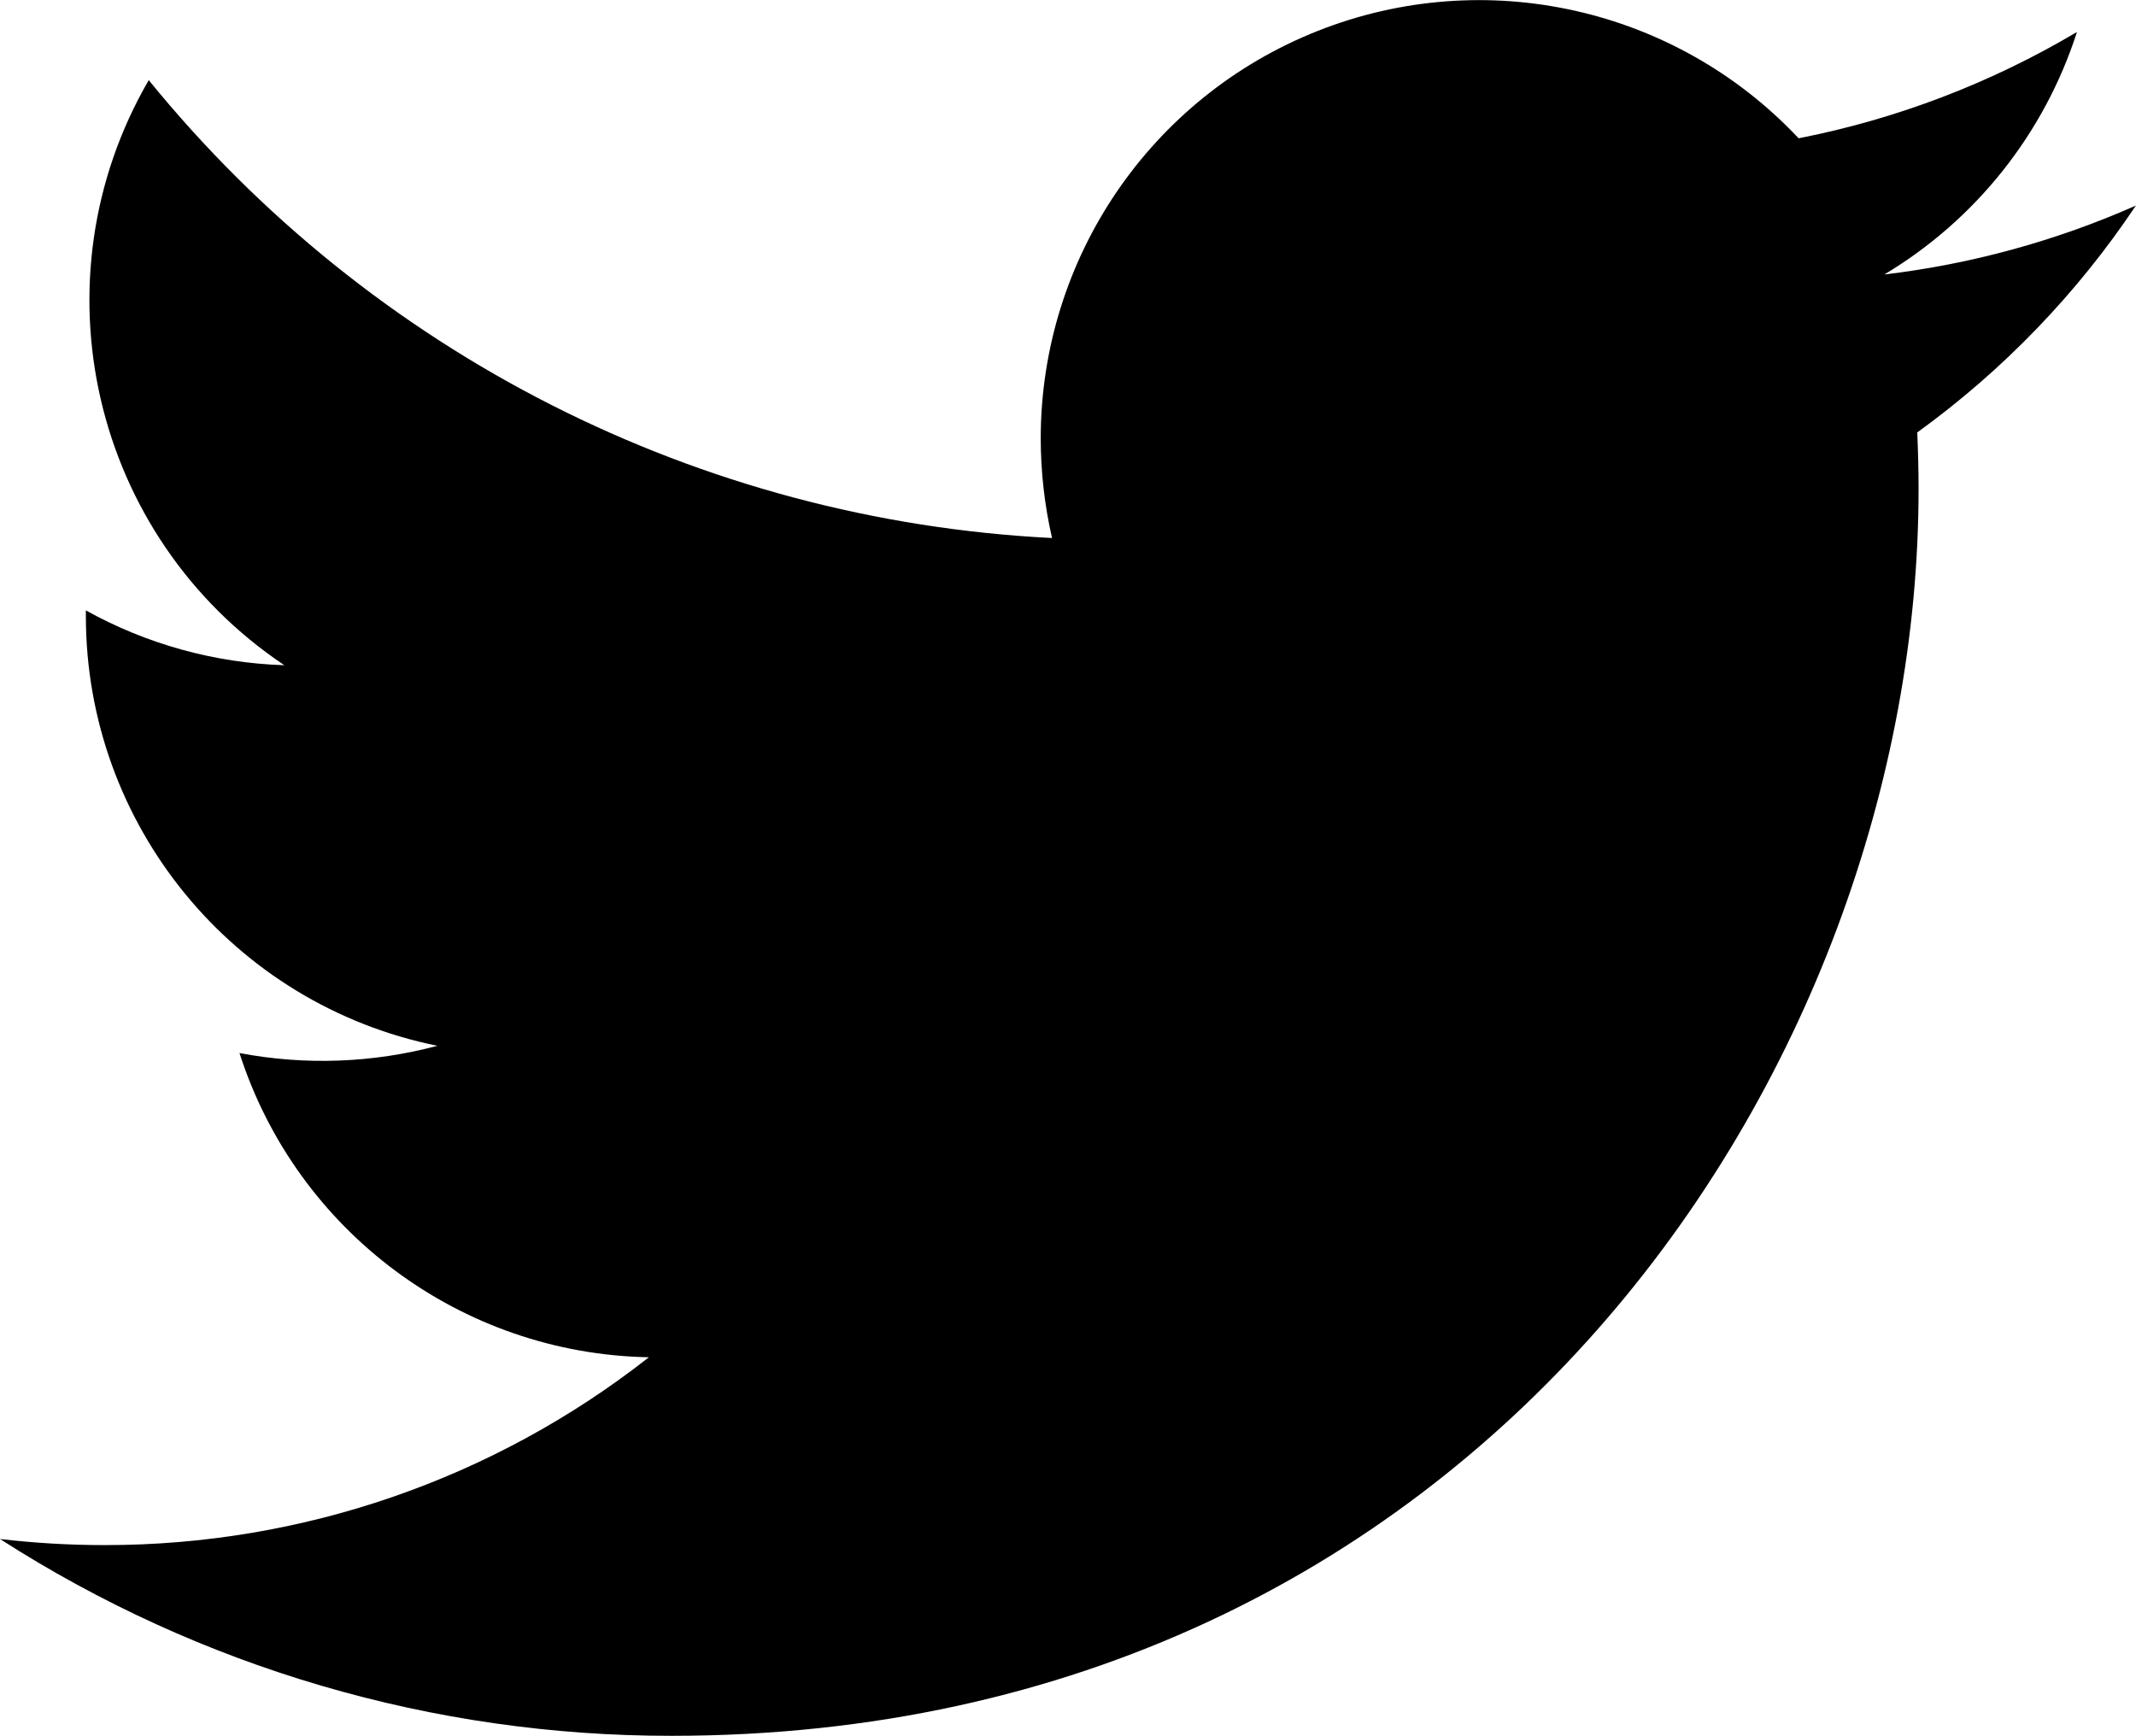
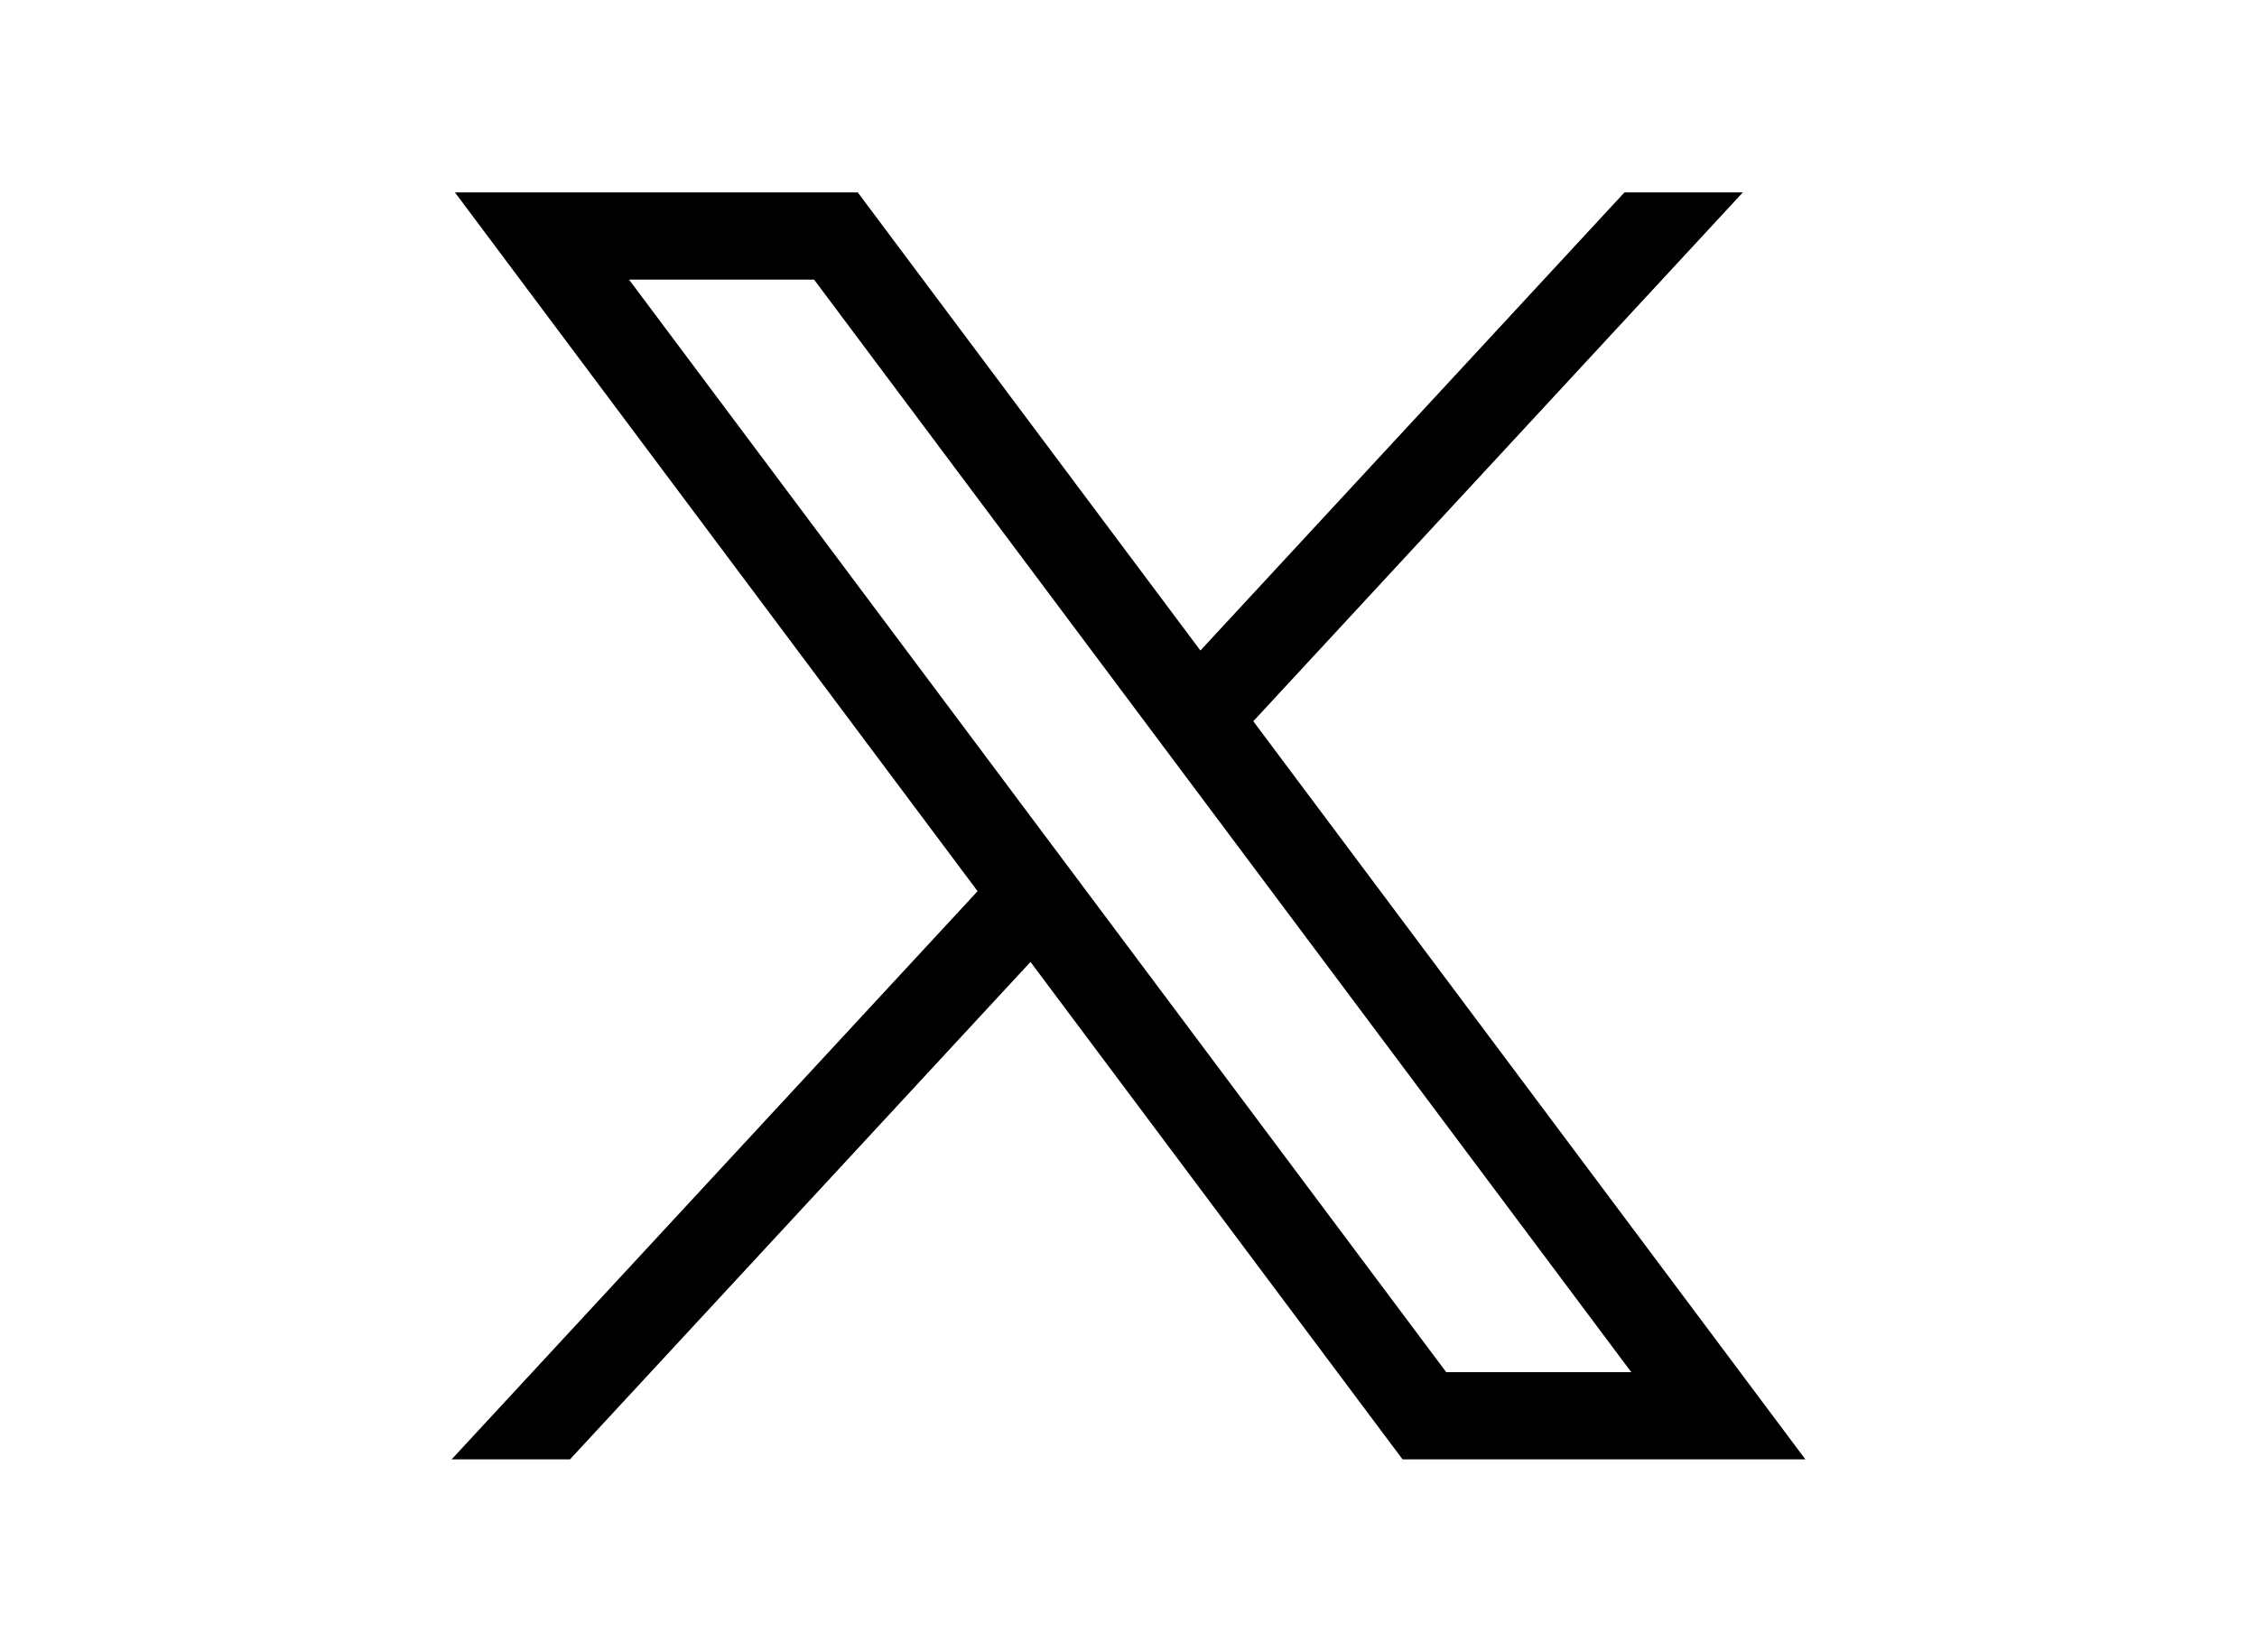
- <svg xmlns="http://www.w3.org/2000/svg" data-name="Group 299" viewBox="0 0 29.452 23.936">
-   <defs>
-     <clipPath id="a">
-       <path data-name="Rectangle 111" fill="currentColor" d="M0 0h29.452v23.936H0z" />
-     </clipPath>
-   </defs>
-   <g data-name="Group 292" clip-path="url(#a)">
-     <path data-name="Path 83" d="M29.452 2.834a12.1 12.1 0 0 1-3.47.951A6.058 6.058 0 0 0 28.638.441 12.062 12.062 0 0 1 24.8 1.907a6.045 6.045 0 0 0-10.45 4.137 6.17 6.17 0 0 0 .156 1.375A17.159 17.159 0 0 1 2.051 1.105a6.052 6.052 0 0 0 1.87 8.068 6.028 6.028 0 0 1-2.737-.756v.079a6.046 6.046 0 0 0 4.847 5.925 6.134 6.134 0 0 1-2.729.1 6.046 6.046 0 0 0 5.645 4.195 12.126 12.126 0 0 1-7.505 2.59A12.313 12.313 0 0 1 0 21.222a17.088 17.088 0 0 0 9.261 2.714c11.116 0 17.193-9.207 17.193-17.192 0-.259-.007-.521-.018-.781a12.283 12.283 0 0 0 3.013-3.126Z" fill="currentColor" />
-   </g>
+ <svg xmlns="http://www.w3.org/2000/svg" xml:space="preserve" viewBox="0 0 1668.56 1221.19">
+   <path d="m336.33 142.251 386.39 516.64-388.83 420.05h87.51l340.42-367.76 275.05 367.76h297.8l-408.13-545.7 361.92-390.99h-87.51l-313.51 338.7-253.31-338.7h-297.8zm128.69 64.46h136.81l604.13 807.76h-136.81l-604.13-807.76z" />
</svg>
